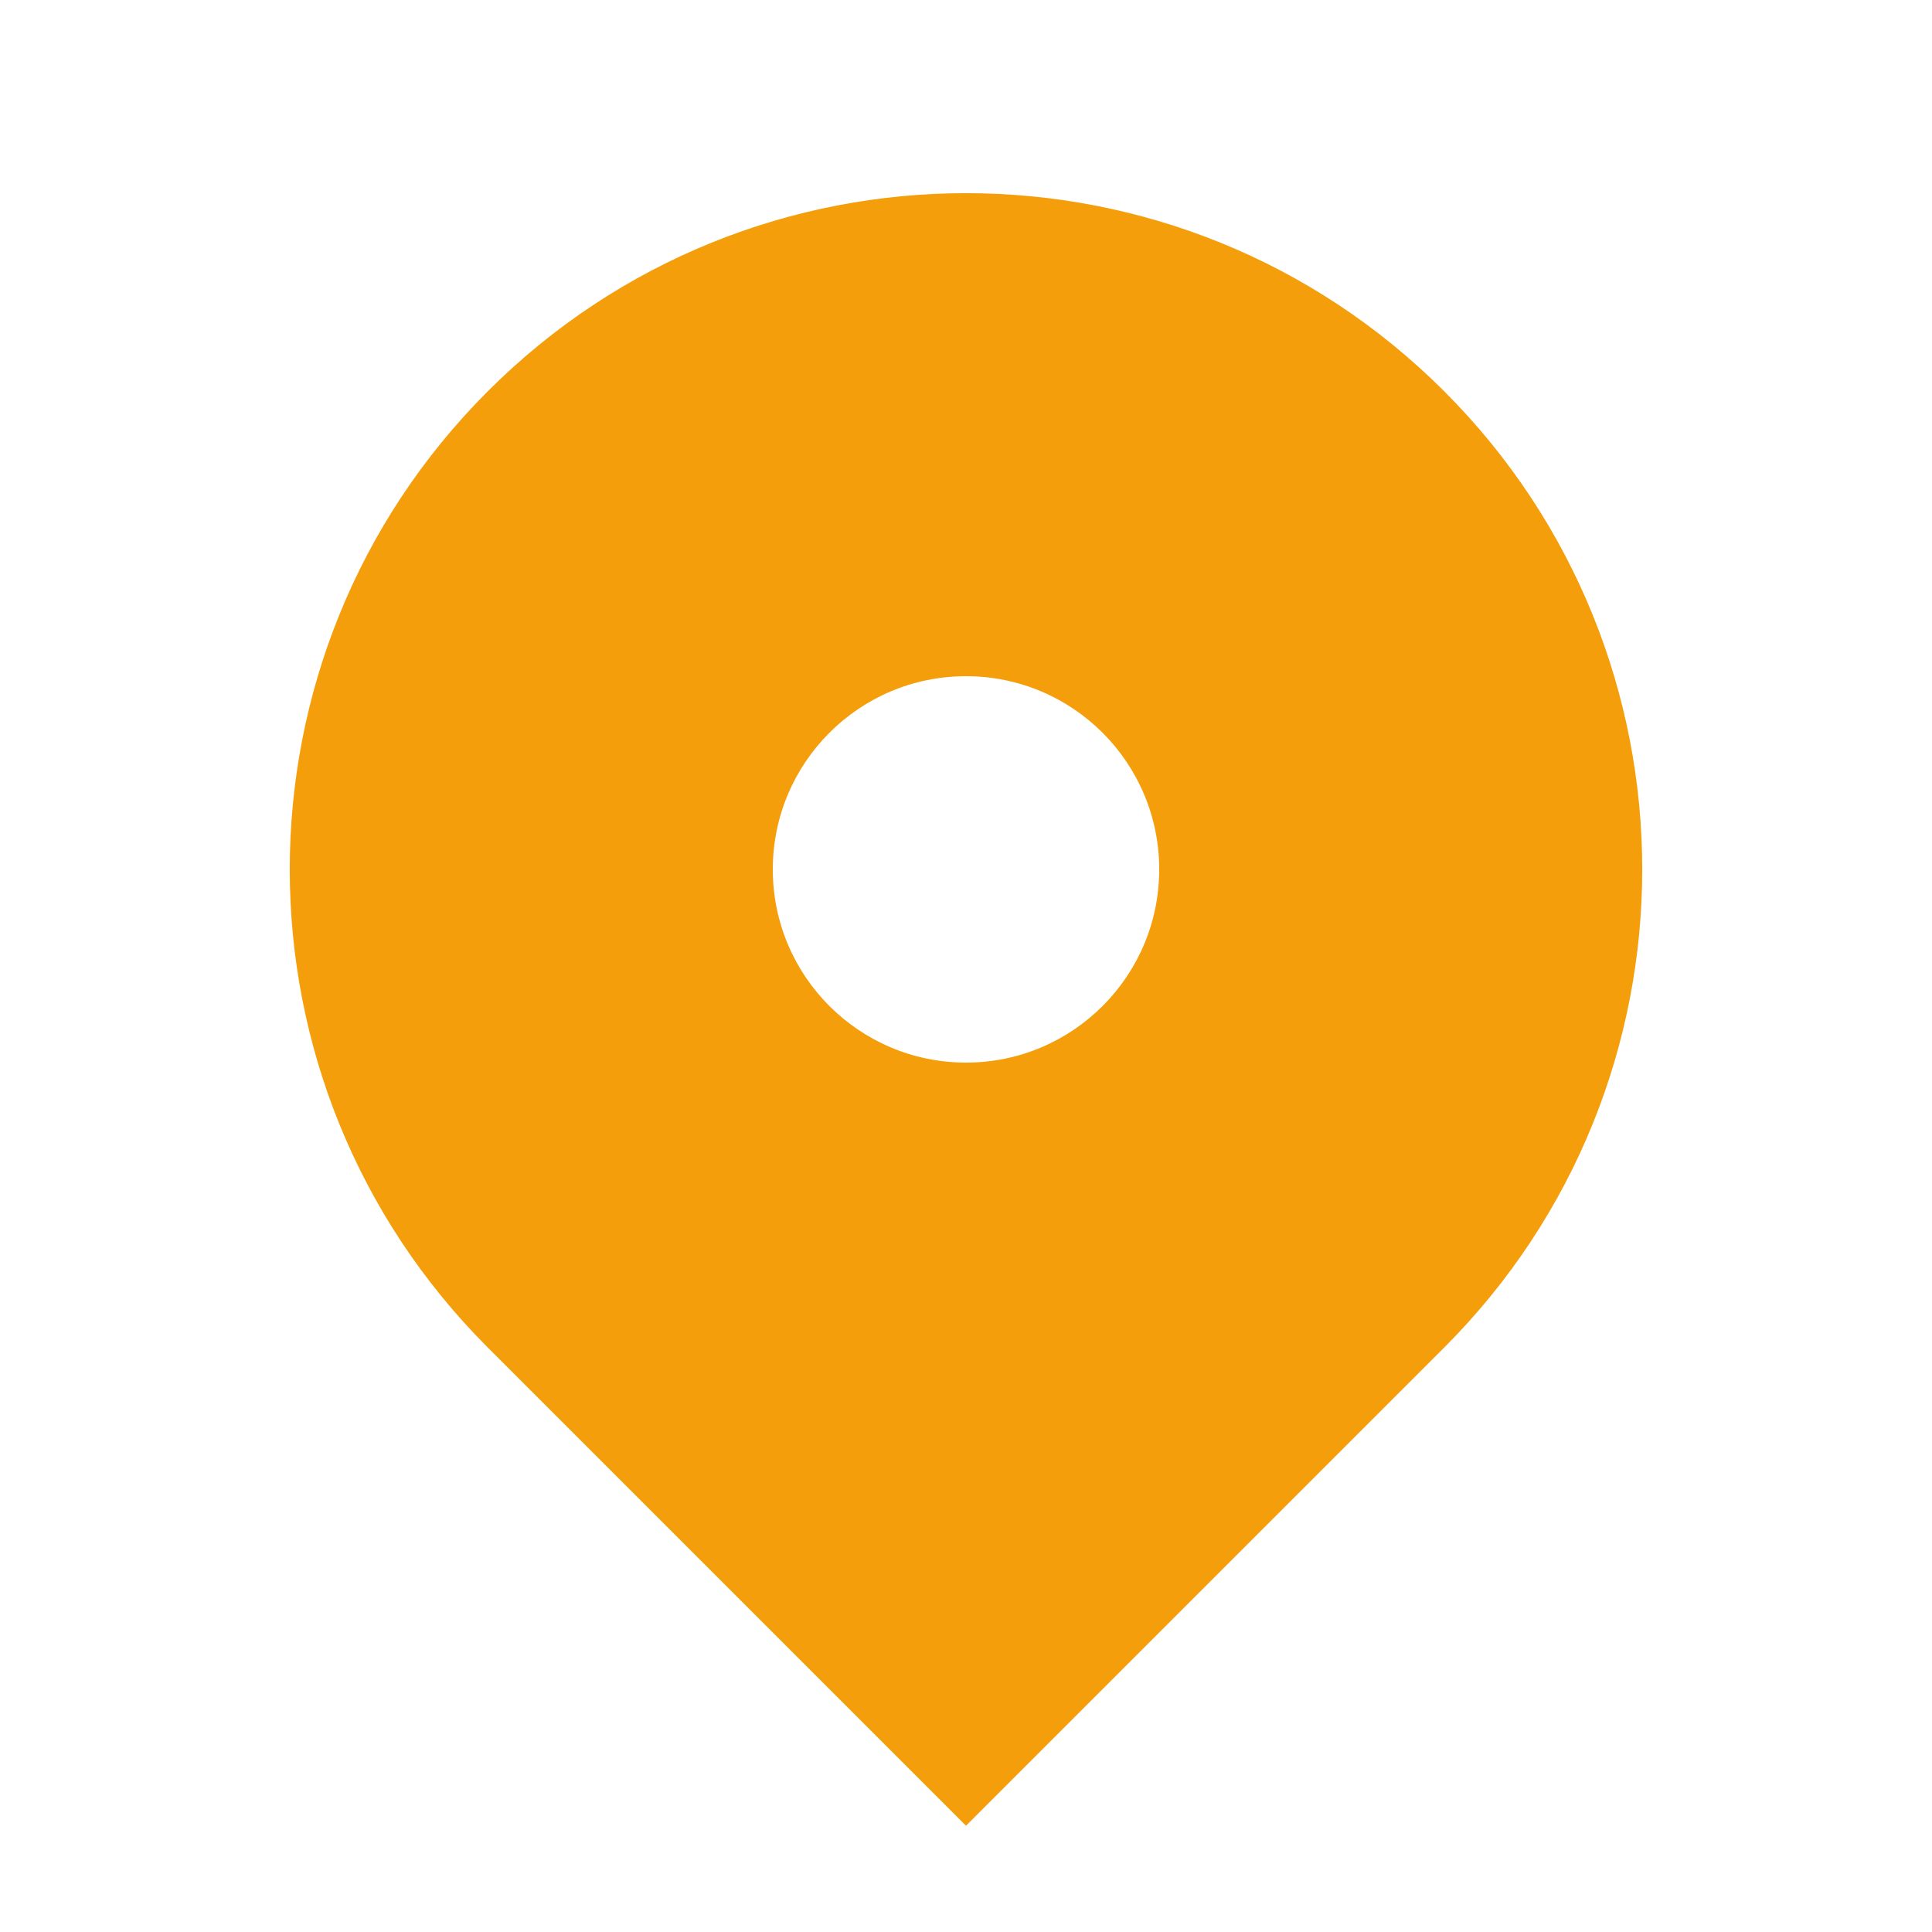
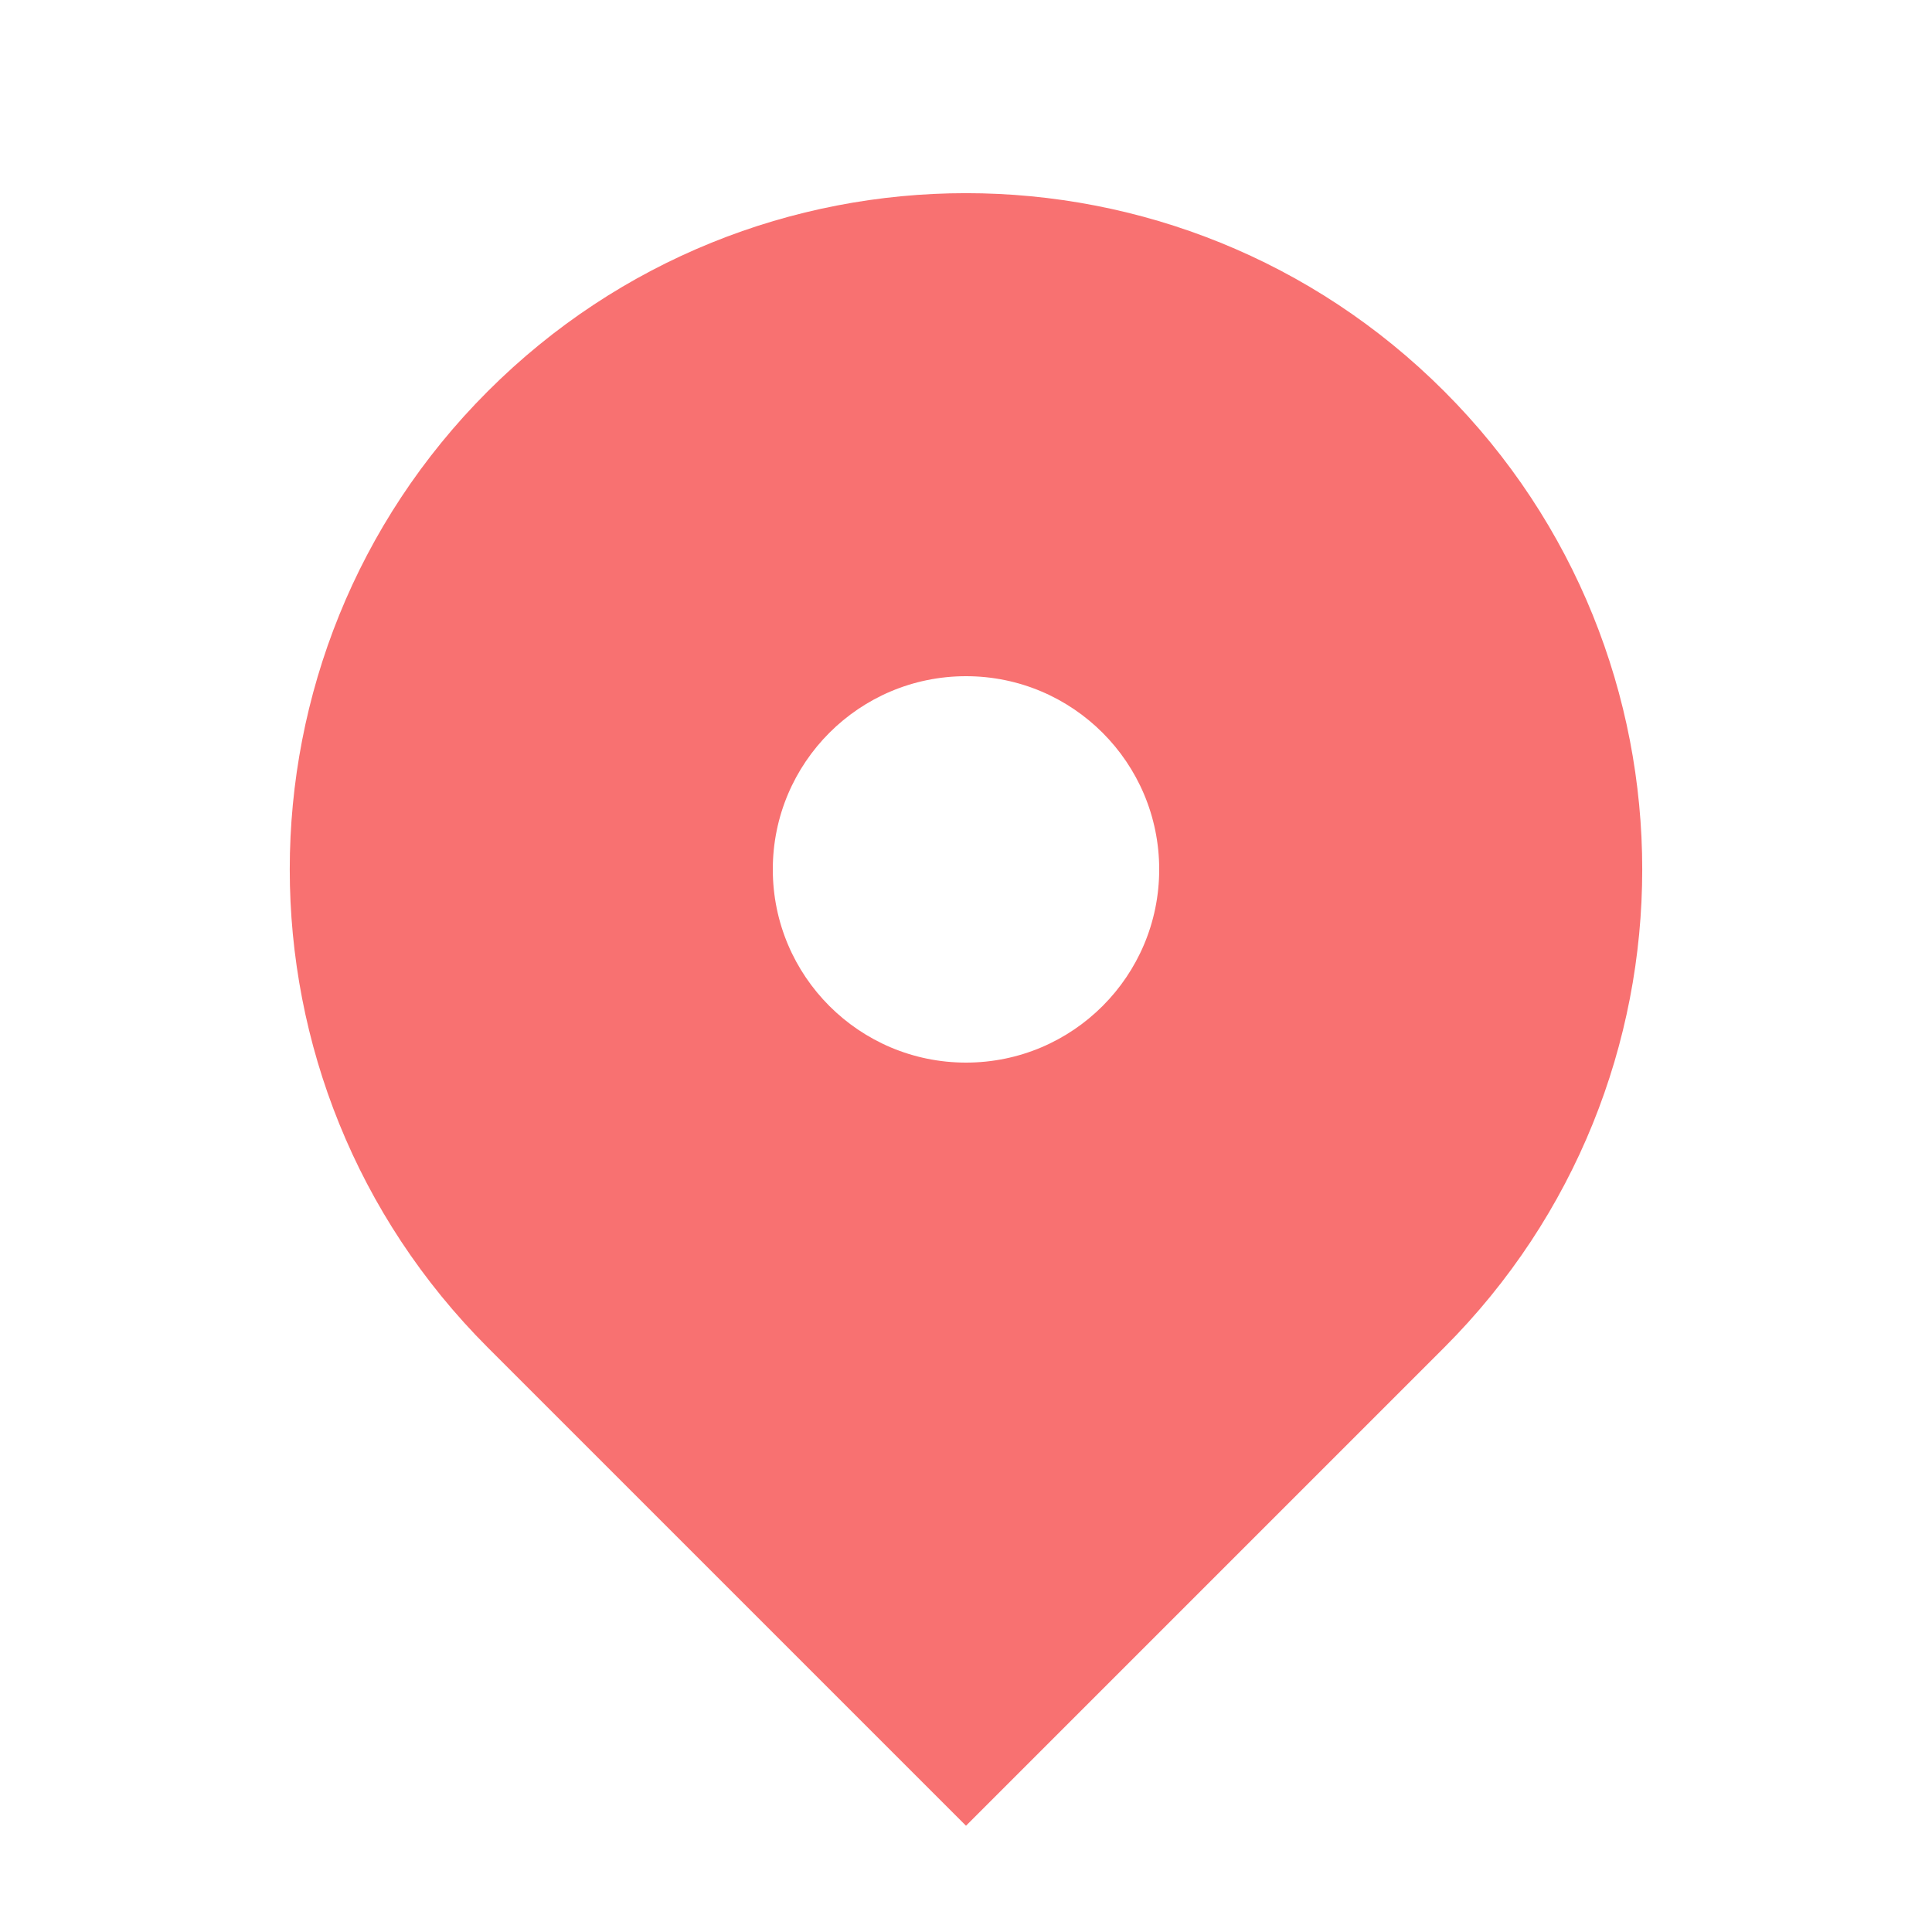
- <svg xmlns="http://www.w3.org/2000/svg" viewBox="0 0 20 20" fill="#F59E0B">
+ <svg xmlns="http://www.w3.org/2000/svg" viewBox="0 0 20 20" fill="#f87171">
  <path fill-rule="evenodd" d="M5.05 4.05a7 7 0 119.9 9.9L10 18.9l-4.95-4.95a7 7 0 010-9.9zM10 11a2 2 0 100-4 2 2 0 000 4z" clip-rule="evenodd" />
</svg>
